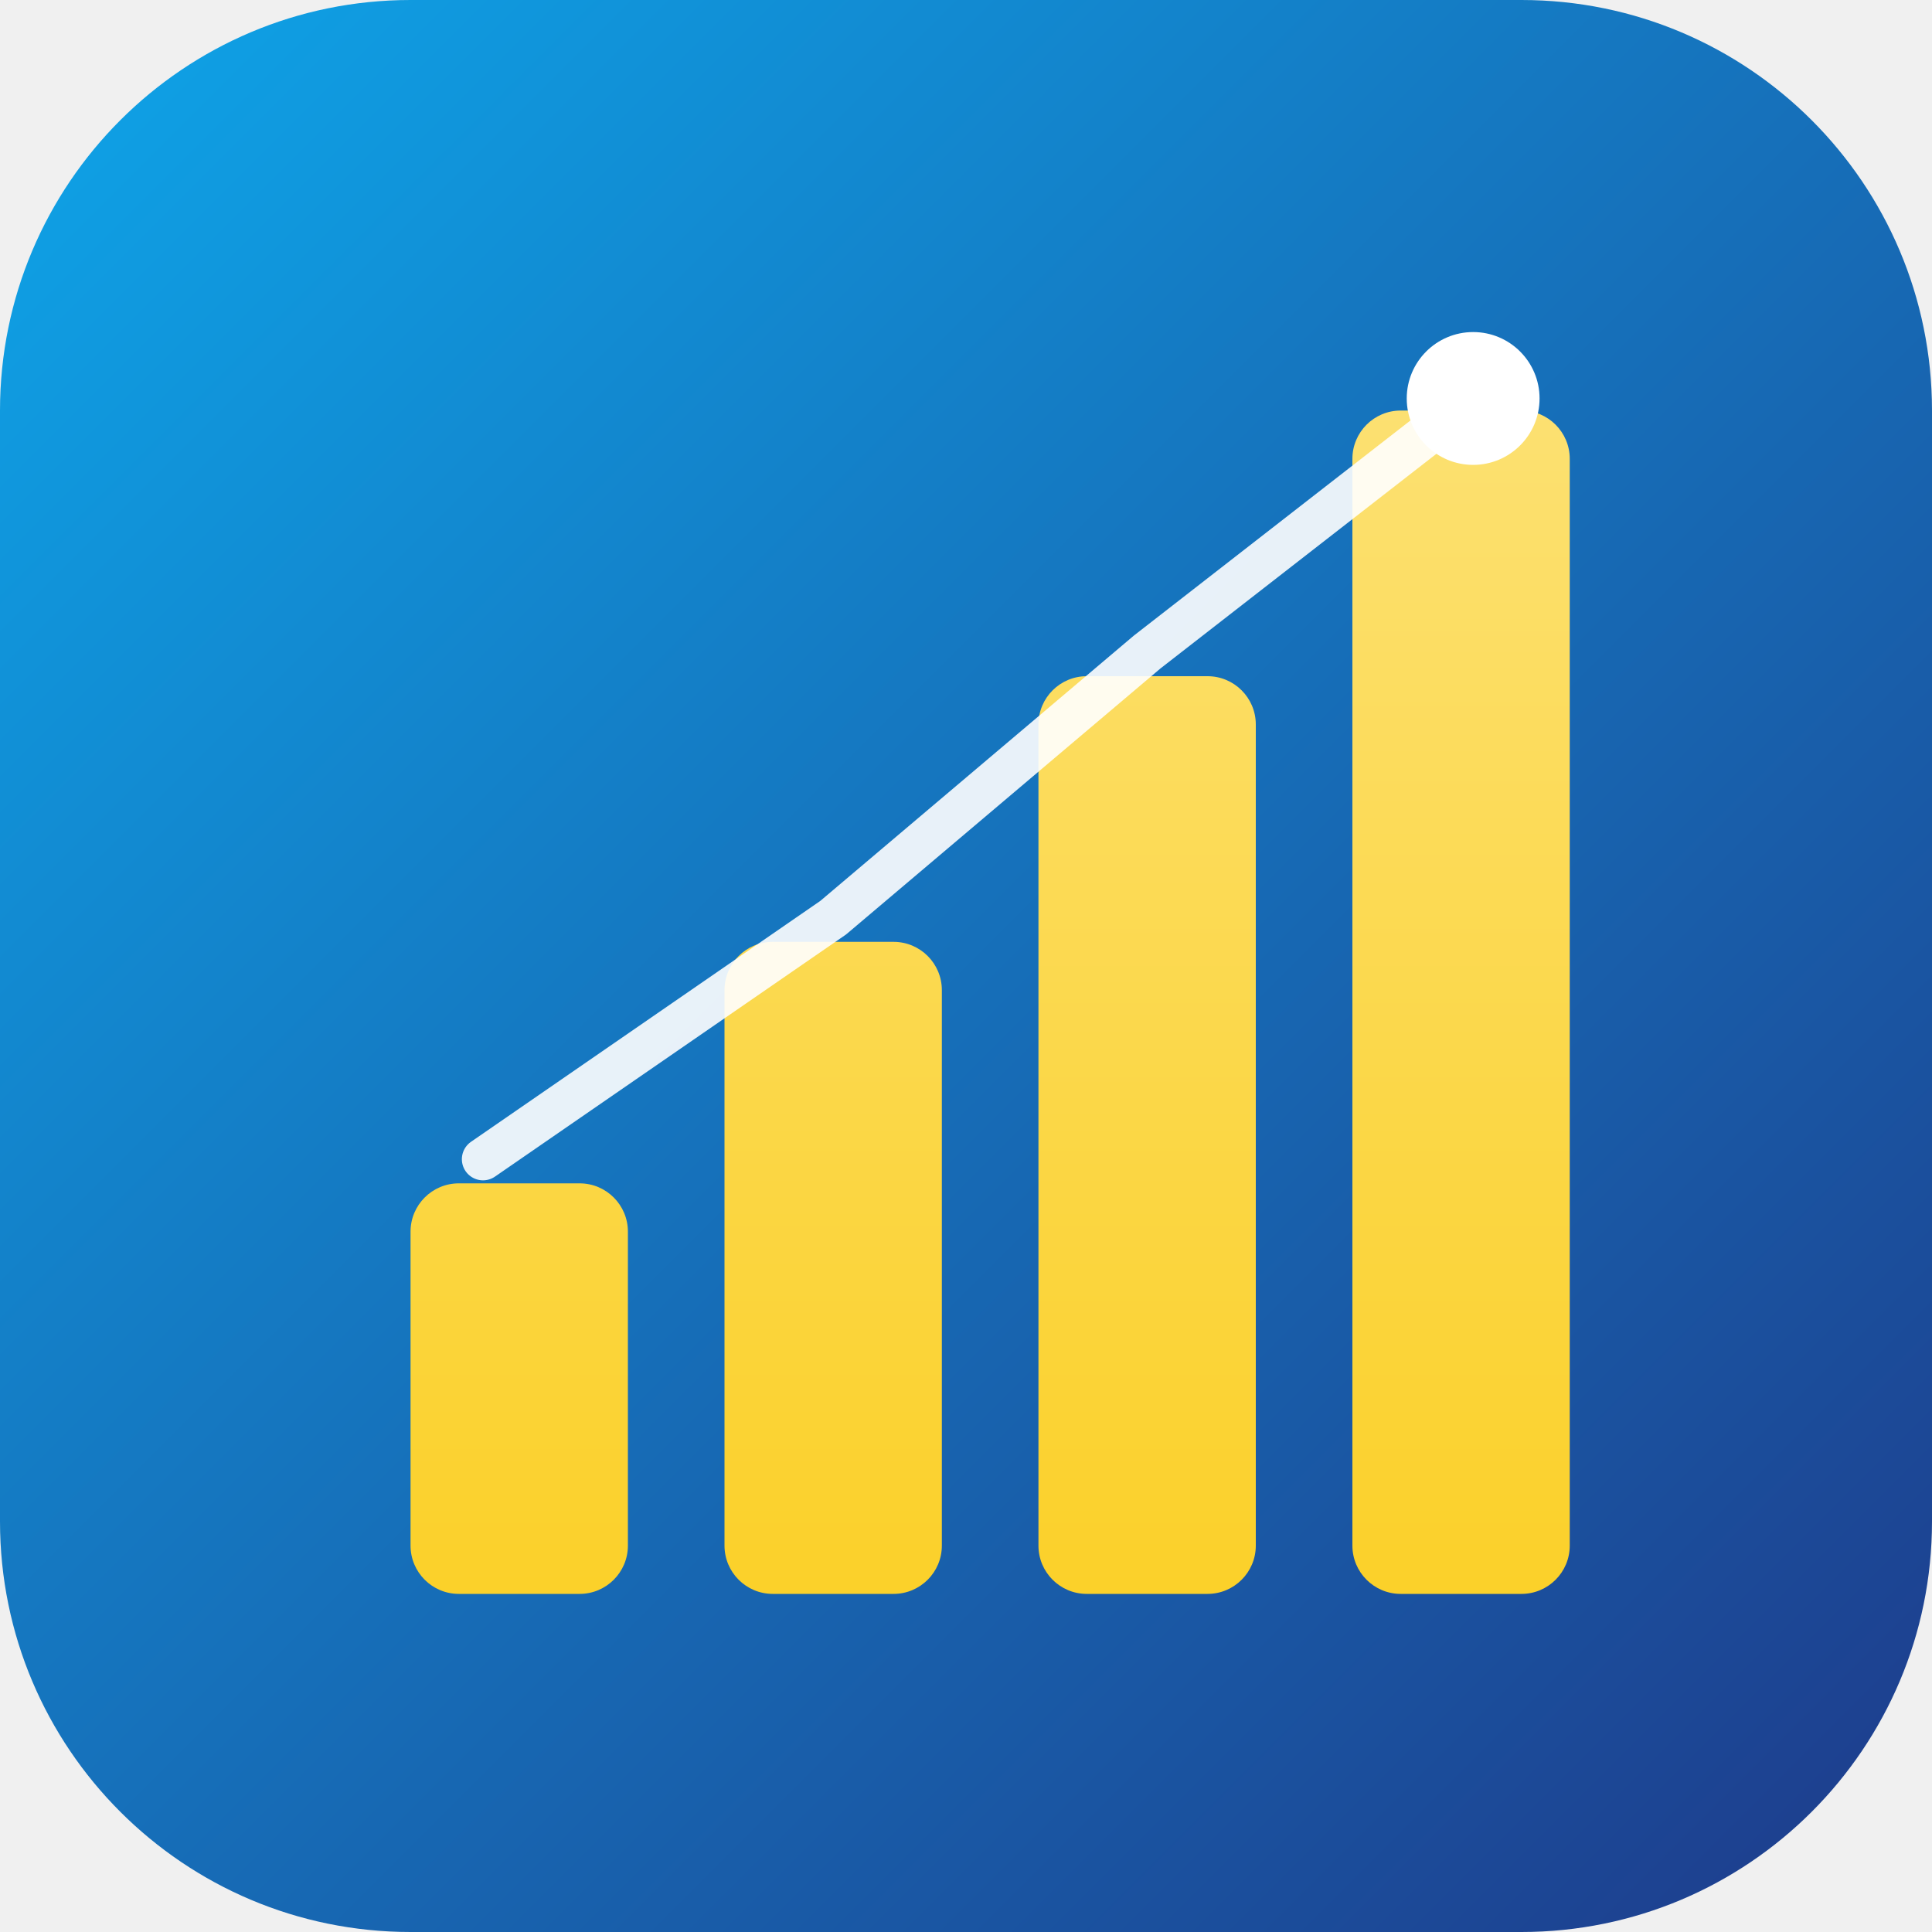
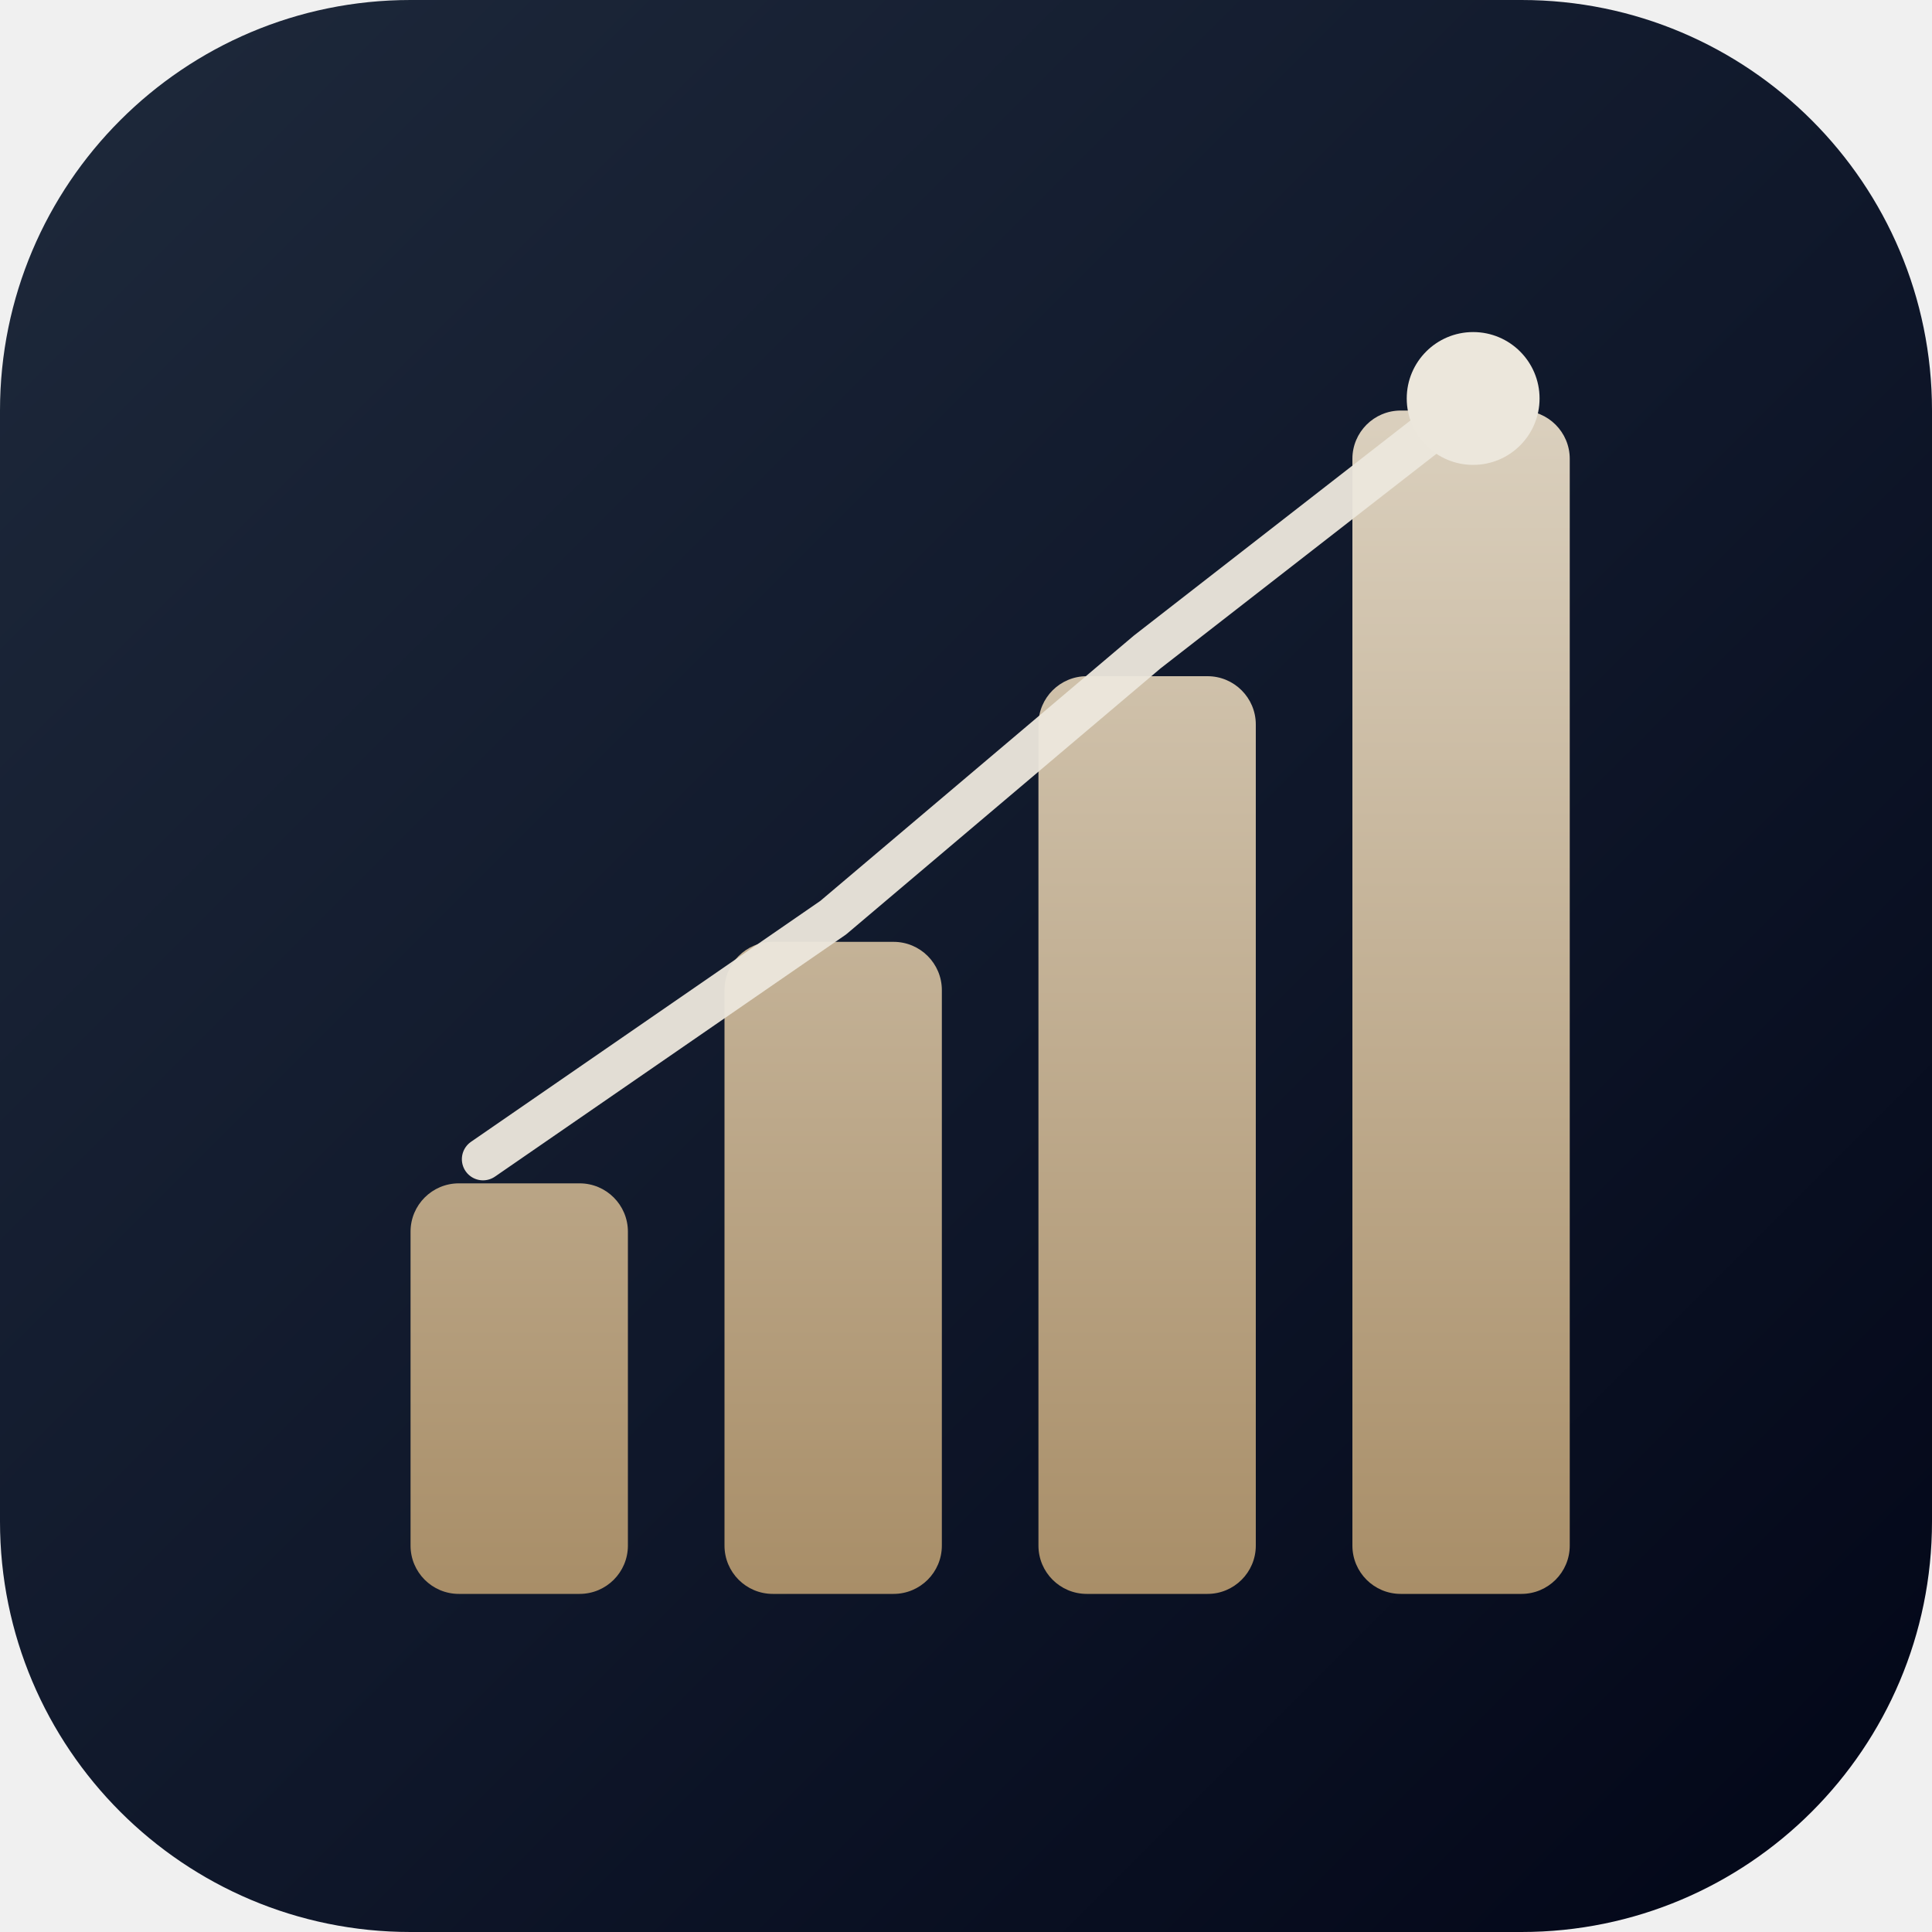
<svg xmlns="http://www.w3.org/2000/svg" width="160" height="160" viewBox="0 0 160 160" fill="none" role="img" aria-label="Bandwise logo">
  <defs>
    <linearGradient id="bg" x1="0" y1="0" x2="160" y2="160" gradientUnits="userSpaceOnUse">
-       <stop stop-color="#0EA5E9" />
-       <stop offset="1" stop-color="#1E3A8A" />
+       <stop stop-color="#1e293b" />
+       <stop offset="0.55" stop-color="#0f172a" />
+       <stop offset="1" stop-color="#020617" />
    </linearGradient>
    <linearGradient id="bar" x1="0" y1="160" x2="0" y2="0" gradientUnits="userSpaceOnUse">
-       <stop stop-color="#FACC15" />
-       <stop offset="1" stop-color="#FDE68A" />
+       <stop stop-color="#9a7b4f" />
+       <stop offset="1" stop-color="#ece7dc" />
    </linearGradient>
  </defs>
  <rect width="160" height="160" rx="34" fill="url(#bg)" />
  <rect x="34" y="98" width="18" height="34" rx="4" fill="url(#bar)" />
  <rect x="60" y="78" width="18" height="54" rx="4" fill="url(#bar)" />
  <rect x="86" y="56" width="18" height="76" rx="4" fill="url(#bar)" />
  <rect x="112" y="34" width="18" height="98" rx="4" fill="url(#bar)" />
-   <path d="M40 96 L69 76 L95 54 L122 33" stroke="#FFFFFF" stroke-width="3.5" stroke-linecap="round" stroke-linejoin="round" fill="none" opacity="0.9" />
-   <circle cx="122" cy="33" r="5.5" fill="#FFFFFF" />
+   <path d="M40 96 L69 76 L95 54 L122 33" stroke="#ece7dc" stroke-width="3.5" stroke-linecap="round" stroke-linejoin="round" fill="none" opacity="0.95" />
+   <circle cx="122" cy="33" r="5.5" fill="#ece7dc" />
</svg>
